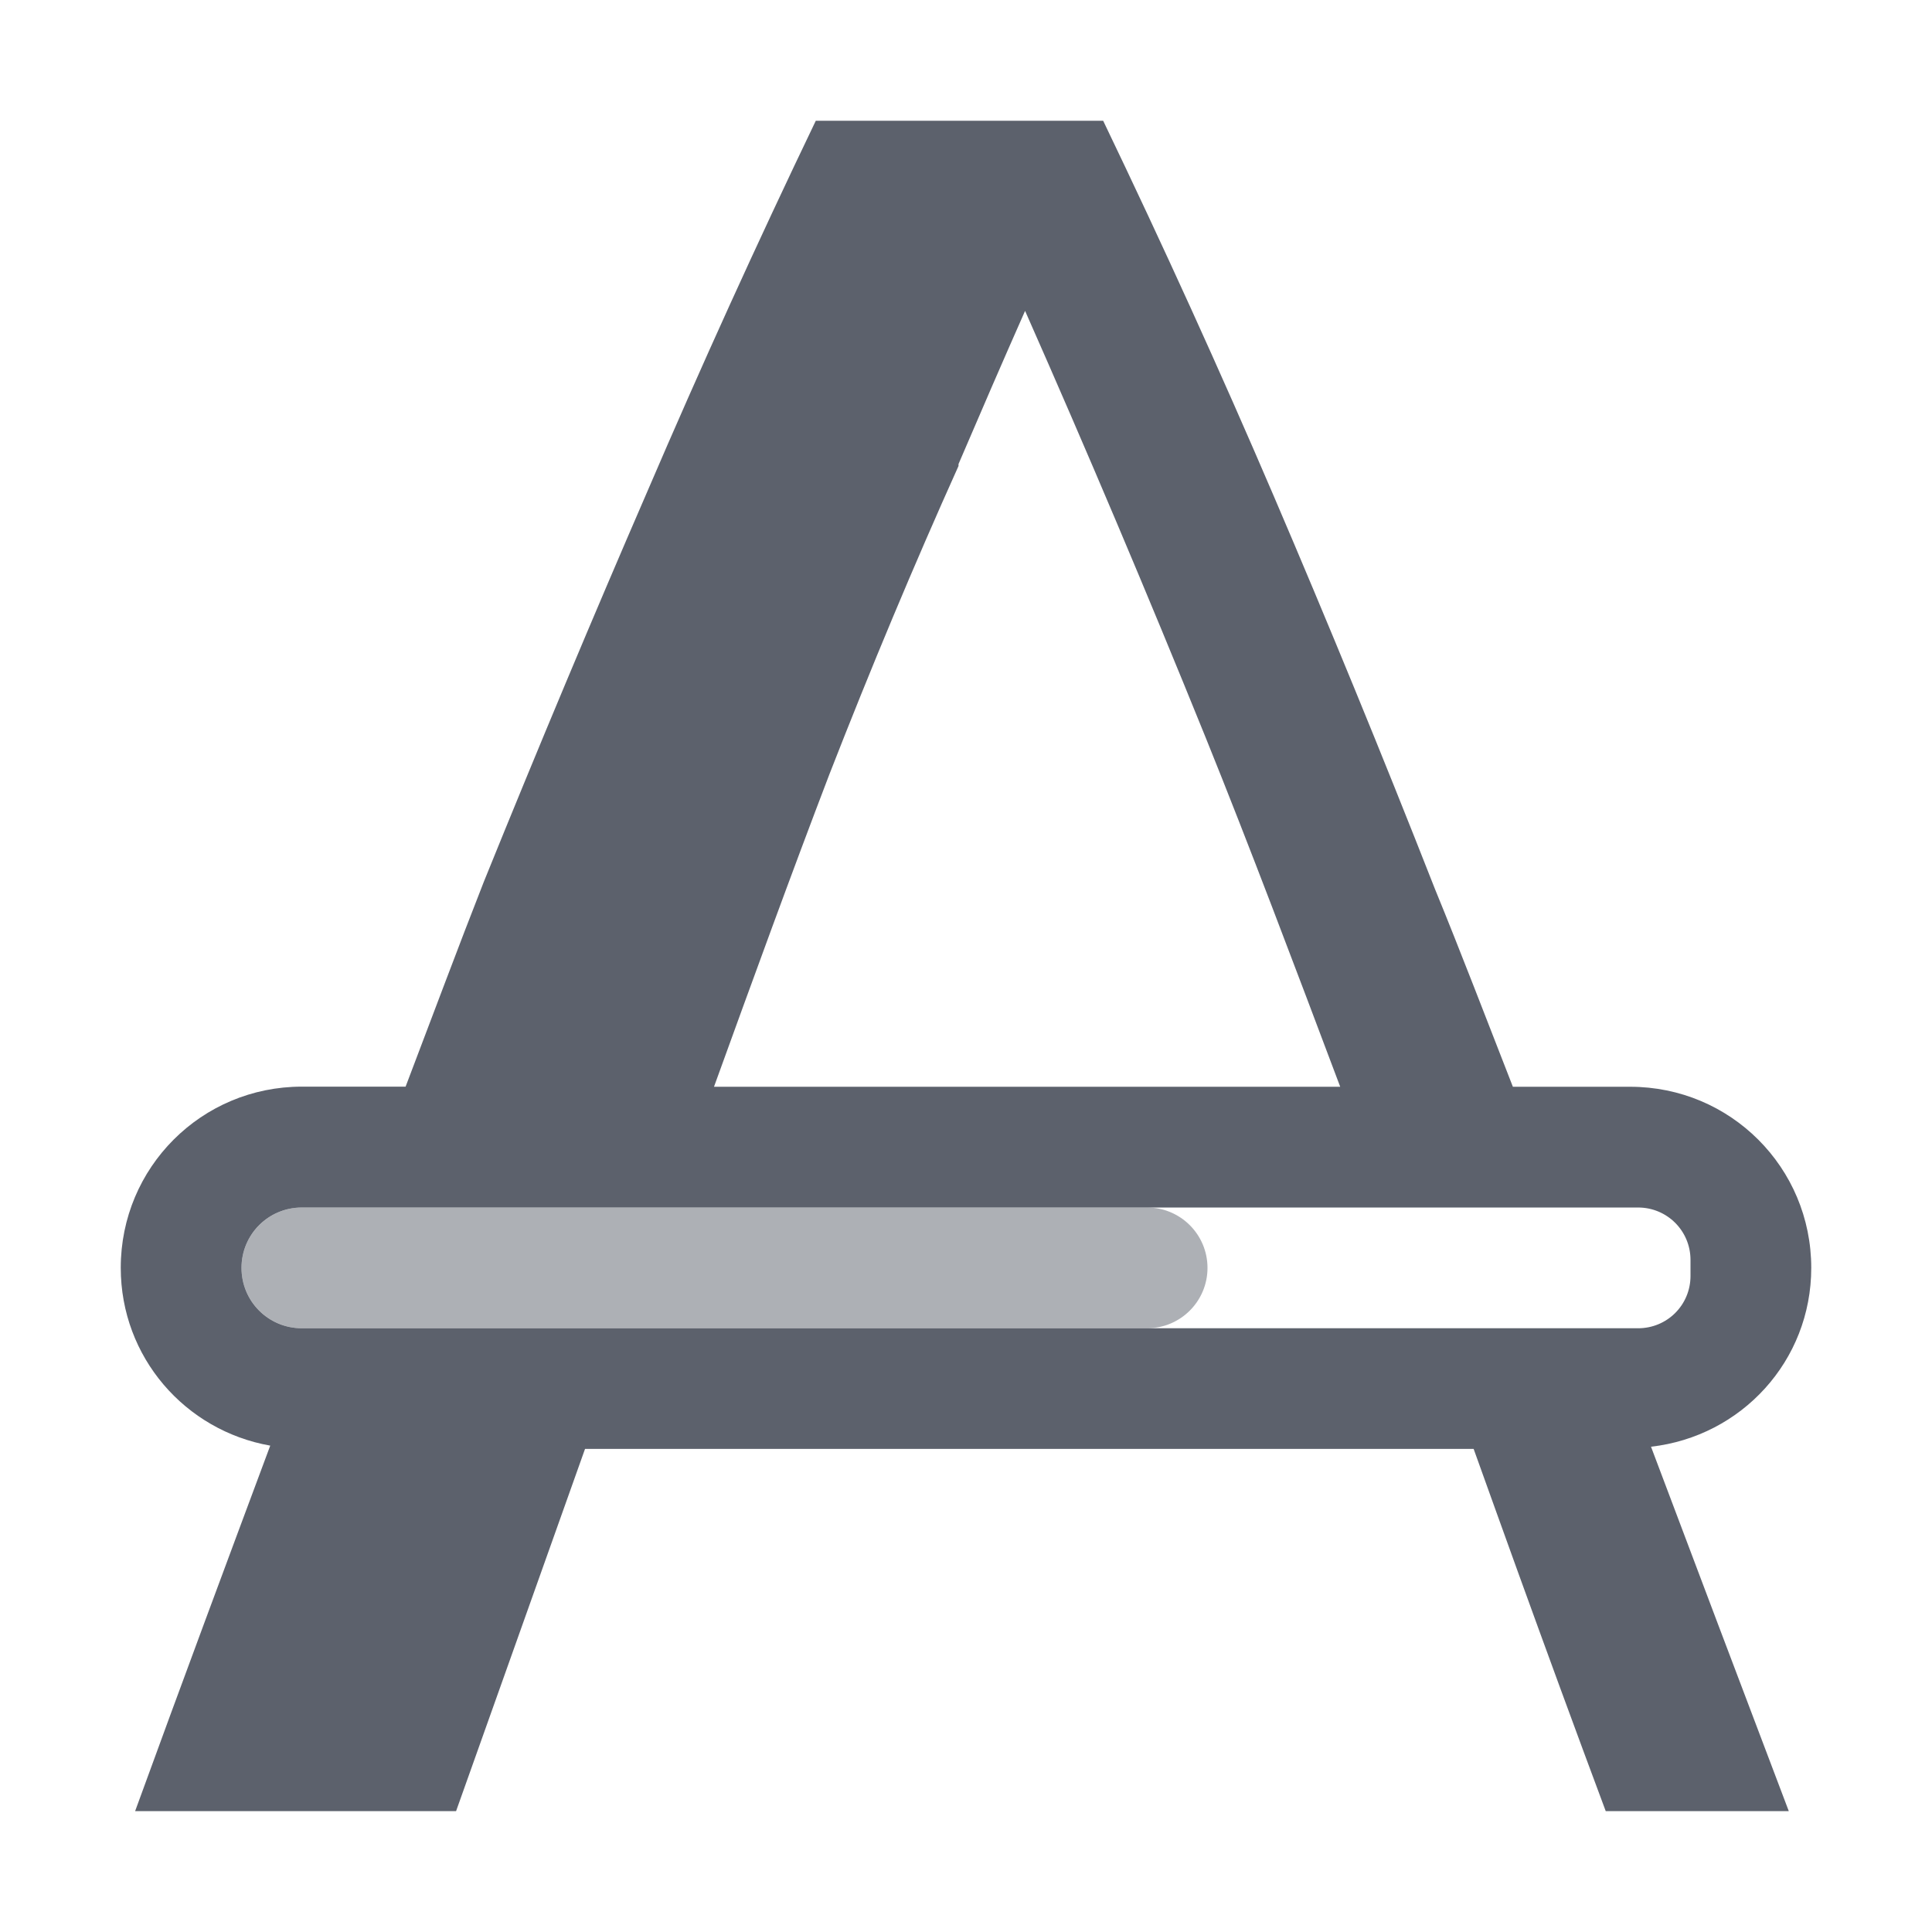
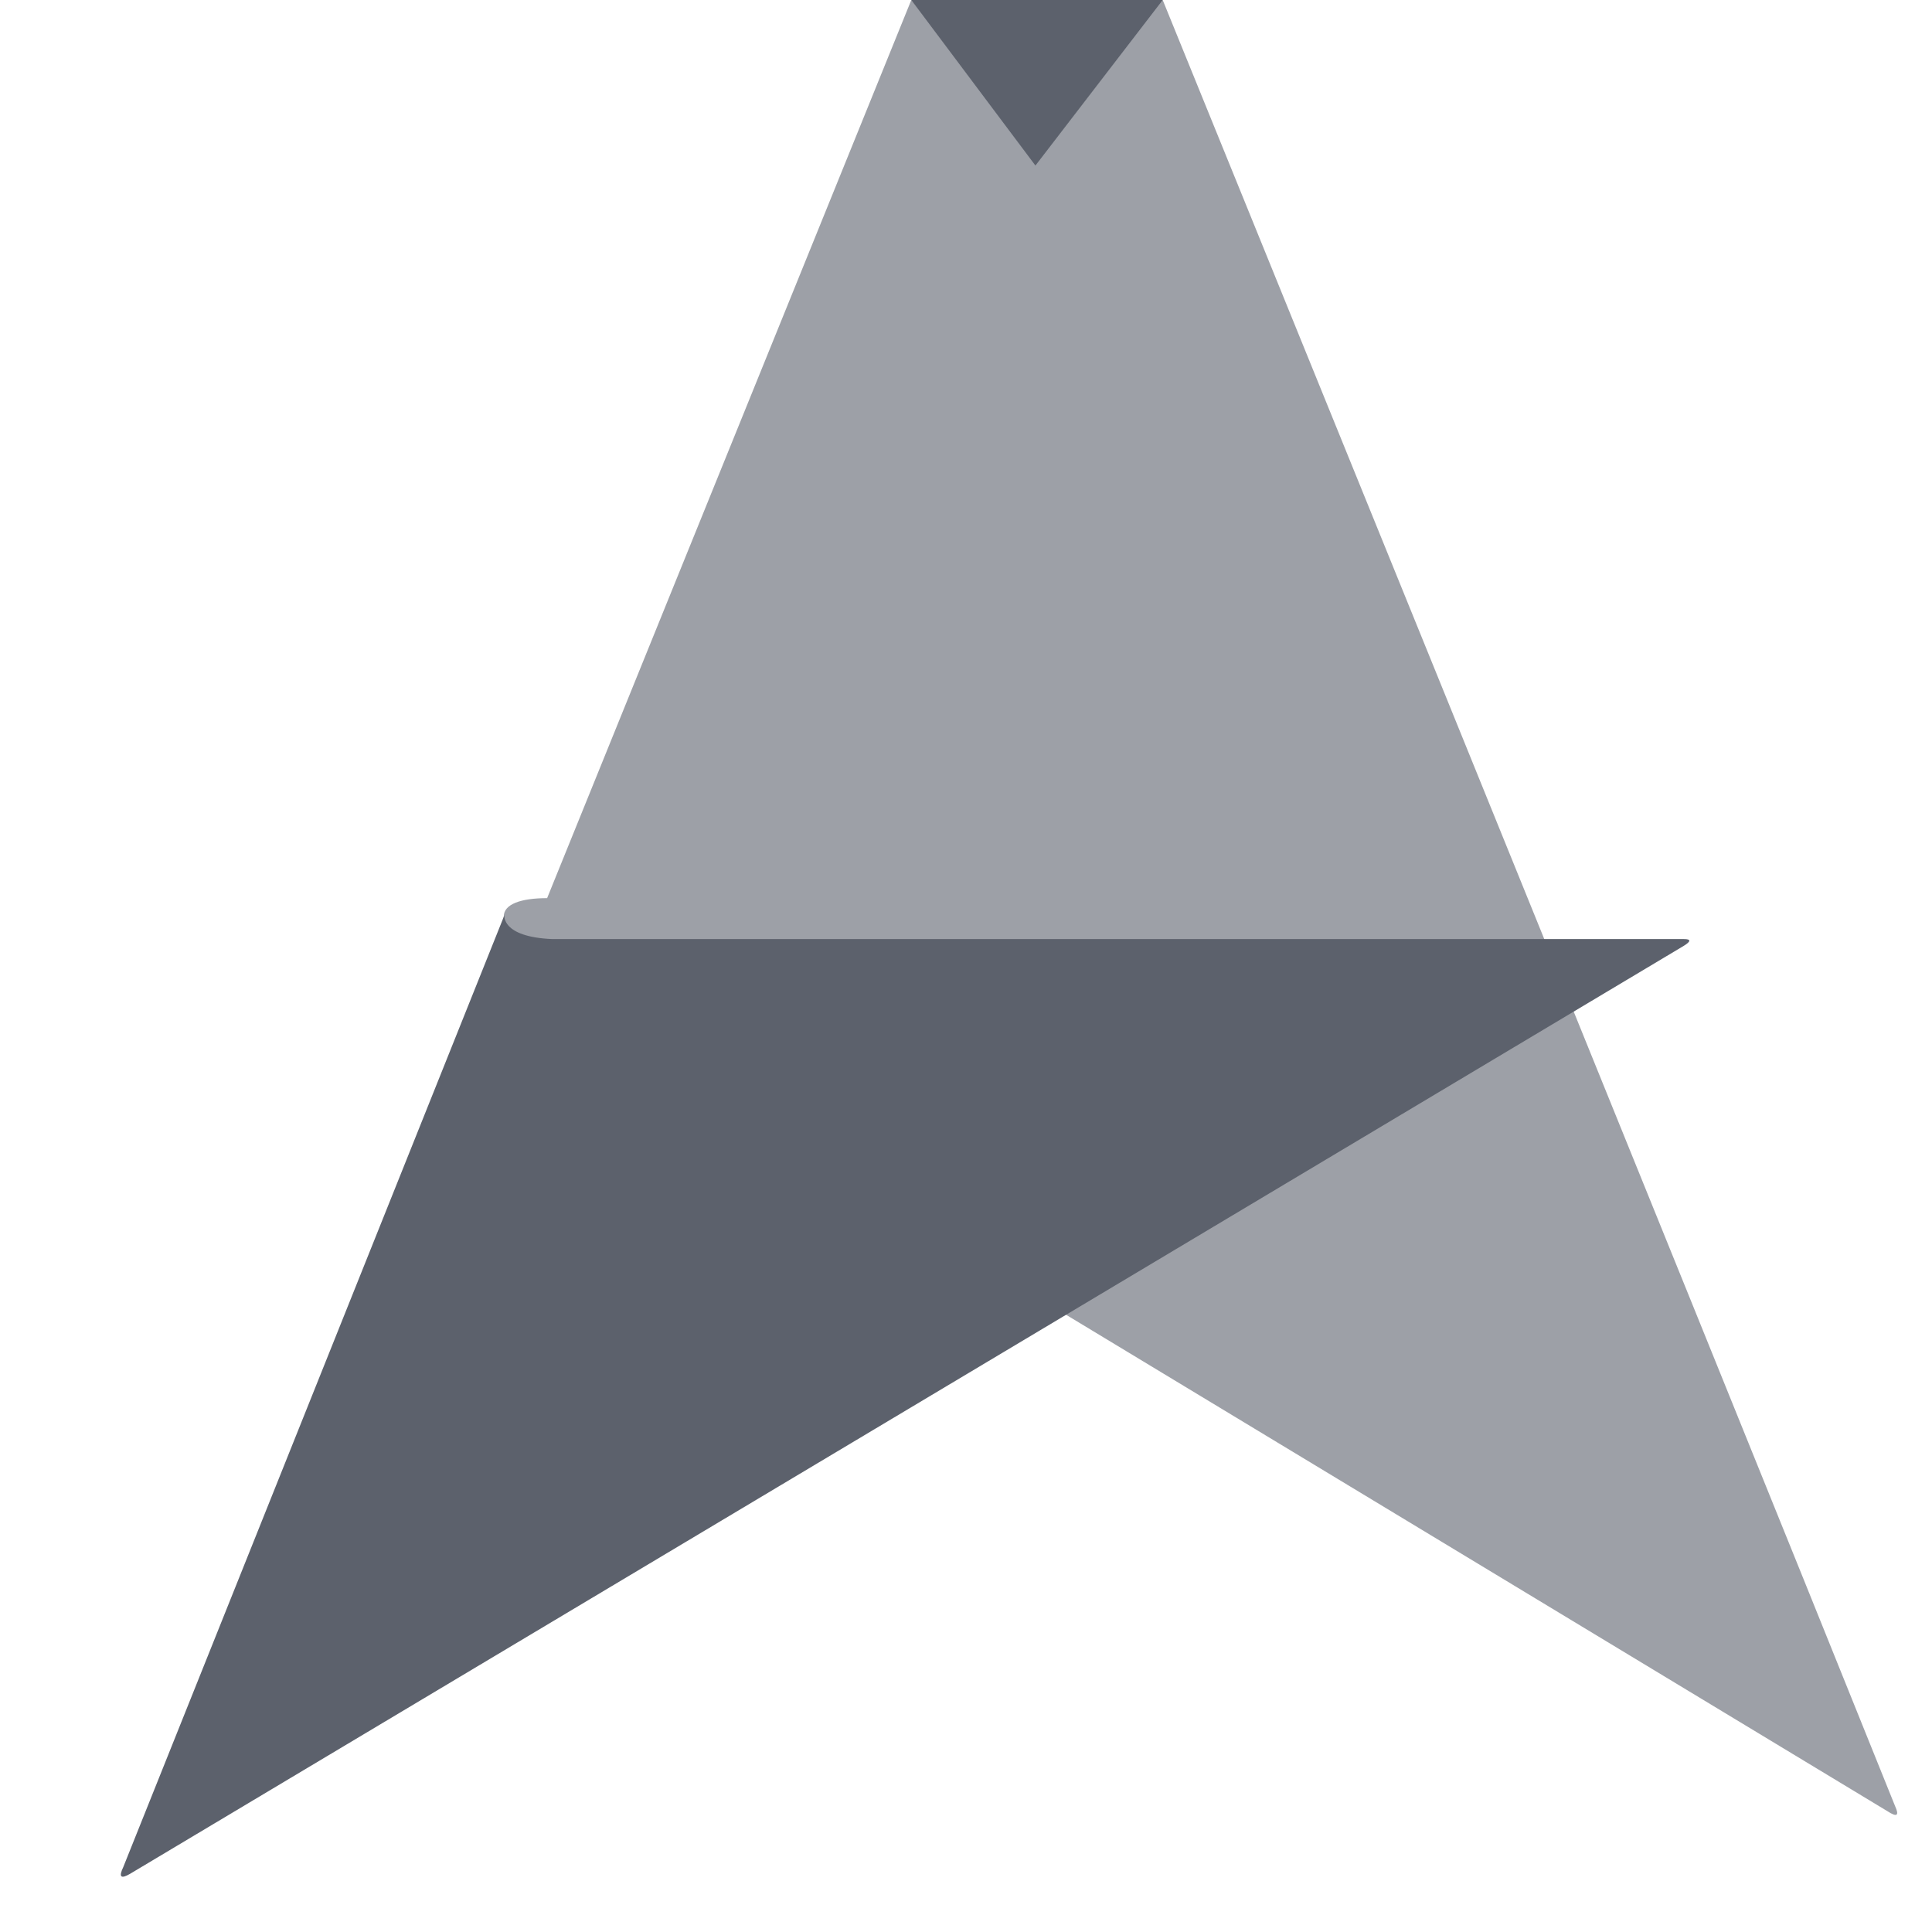
- <svg xmlns="http://www.w3.org/2000/svg" width="16" height="16" version="1.1">
+ <svg xmlns="http://www.w3.org/2000/svg" width="16" height="16" viewBox="0 0 16 16">
  <defs>
    <style id="current-color-scheme" type="text/css">
   .ColorScheme-Text { color:#5c616c; } .ColorScheme-Highlight { color:#5294e2; }
  </style>
    <linearGradient id="arrongin" x1="0%" x2="0%" y1="0%" y2="100%">
      <stop offset="0%" style="stop-color:#dd9b44; stop-opacity:1" />
      <stop offset="100%" style="stop-color:#ad6c16; stop-opacity:1" />
    </linearGradient>
    <linearGradient id="aurora" x1="0%" x2="0%" y1="0%" y2="100%">
      <stop offset="0%" style="stop-color:#09D4DF; stop-opacity:1" />
      <stop offset="100%" style="stop-color:#9269F4; stop-opacity:1" />
    </linearGradient>
    <linearGradient id="fitdance" x1="0%" x2="0%" y1="0%" y2="100%">
      <stop offset="0%" style="stop-color:#1AD6AB; stop-opacity:1" />
      <stop offset="100%" style="stop-color:#329DB6; stop-opacity:1" />
    </linearGradient>
    <linearGradient id="oomox" x1="0%" x2="0%" y1="0%" y2="100%">
      <stop offset="0%" style="stop-color:#efefe7; stop-opacity:1" />
      <stop offset="100%" style="stop-color:#8f8f8b; stop-opacity:1" />
    </linearGradient>
    <linearGradient id="rainblue" x1="0%" x2="0%" y1="0%" y2="100%">
      <stop offset="0%" style="stop-color:#00F260; stop-opacity:1" />
      <stop offset="100%" style="stop-color:#0575E6; stop-opacity:1" />
    </linearGradient>
    <linearGradient id="sunrise" x1="0%" x2="0%" y1="0%" y2="100%">
      <stop offset="0%" style="stop-color: #FF8501; stop-opacity:1" />
      <stop offset="100%" style="stop-color: #FFCB01; stop-opacity:1" />
    </linearGradient>
    <linearGradient id="telinkrin" x1="0%" x2="0%" y1="0%" y2="100%">
      <stop offset="0%" style="stop-color: #b2ced6; stop-opacity:1" />
      <stop offset="100%" style="stop-color: #6da5b7; stop-opacity:1" />
    </linearGradient>
    <linearGradient id="60spsycho" x1="0%" x2="0%" y1="0%" y2="100%">
      <stop offset="0%" style="stop-color: #df5940; stop-opacity:1" />
      <stop offset="25%" style="stop-color: #d8d15f; stop-opacity:1" />
      <stop offset="50%" style="stop-color: #e9882a; stop-opacity:1" />
      <stop offset="100%" style="stop-color: #279362; stop-opacity:1" />
    </linearGradient>
    <linearGradient id="90ssummer" x1="0%" x2="0%" y1="0%" y2="100%">
      <stop offset="0%" style="stop-color: #f618c7; stop-opacity:1" />
      <stop offset="20%" style="stop-color: #94ffab; stop-opacity:1" />
      <stop offset="50%" style="stop-color: #fbfd54; stop-opacity:1" />
      <stop offset="100%" style="stop-color: #0f83ae; stop-opacity:1" />
    </linearGradient>
  </defs>
-   <g transform="translate(-512,-199.9999)">
-     <path d="m 518.756,201 c -0.485,1.01 -0.95,2.033 -1.395,3.07 -0.444,1.024 -0.896,2.101 -1.354,3.232 -0.21,0.534 -0.433,1.133 -0.648,1.697 H 514.5 c -0.831,0 -1.5,0.669 -1.5,1.5 0,0.741 0.534,1.349 1.238,1.473 -0.361,0.969 -0.721,1.934 -1.119,3.027 h 2.658 l 1.068,-3 h 7.359 c 0.122,0.339 0.241,0.672 0.367,1.02 0.229,0.633 0.471,1.294 0.727,1.98 h 1.516 c -0.41,-1.081 -0.776,-2.049 -1.141,-3.018 C 526.421,211.896 527,211.271 527,210.5 c 0,-0.831 -0.669,-1.5 -1.5,-1.5 h -0.971 c -0.216,-0.552 -0.432,-1.118 -0.645,-1.637 -0.444,-1.131 -0.89,-2.215 -1.334,-3.252 -0.444,-1.037 -0.916,-2.074 -1.414,-3.111 h -1.197 z m 1.734,1.576 c 0.512,1.158 1.011,2.337 1.496,3.535 0.361,0.893 0.737,1.891 1.113,2.889 h -5.186 c 0.318,-0.878 0.637,-1.755 0.955,-2.586 0.344,-0.882 0.7,-1.733 1.07,-2.555 v -0.016 c 0.182,-0.425 0.365,-0.848 0.551,-1.268 z M 514.5,210 h 3.934 3.066 4.066 c 0.24,0 0.434,0.193 0.434,0.434 v 0.133 C 526,210.807 525.807,211 525.566,211 H 521.5 518.434 514.5 c -0.277,0 -0.5,-0.223 -0.5,-0.5 0,-0.277 0.223,-0.5 0.5,-0.5 z" style="fill: currentColor" class="ColorScheme-Text" />
-     <rect style="opacity:0.5; fill: currentColor" class="ColorScheme-Text" width="8" height="1" x="-522" y="210" rx=".5" ry=".5" transform="scale(-1,1)" />
-   </g>
+   <path d="M8.356 0.648C8.139 0.471 7.547 0 7.547 0L4.531 7.438C4.313 7.438 4.172 7.488 4.172 7.59C4.172 7.692 3.792 8.591 3.792 8.591L4.191 8.276L1.438 15.064L6.833 9.682L15.63 14.999C15.715 15.055 15.728 15.032 15.695 14.959C13.905 10.508 9.629 0 9.629 0C9.629 0 9.183 0.422 9.003 0.648H8.356Z" clip-rule="evenodd" style="fill:currentColor" class="ColorScheme-Text" fill-rule="evenodd" opacity=".6" />
+   <path d="m4.573 7.777h9.372c0.062-2.2e-4 0.058 0.02-6e-4 0.056l-12.867 7.685c-0.078 0.046-0.096 0.026-0.056-0.057l3.156-7.882s-0.029 0.18 0.396 0.198z" clip-rule="evenodd" style="fill:currentColor" class="ColorScheme-Text" fill-rule="evenodd" />
+   <path d="M9.629 0H7.547L8.575 1.371L9.629 0Z" clip-rule="evenodd" style="fill:currentColor" class="ColorScheme-Text" fill-rule="evenodd" />
</svg>
